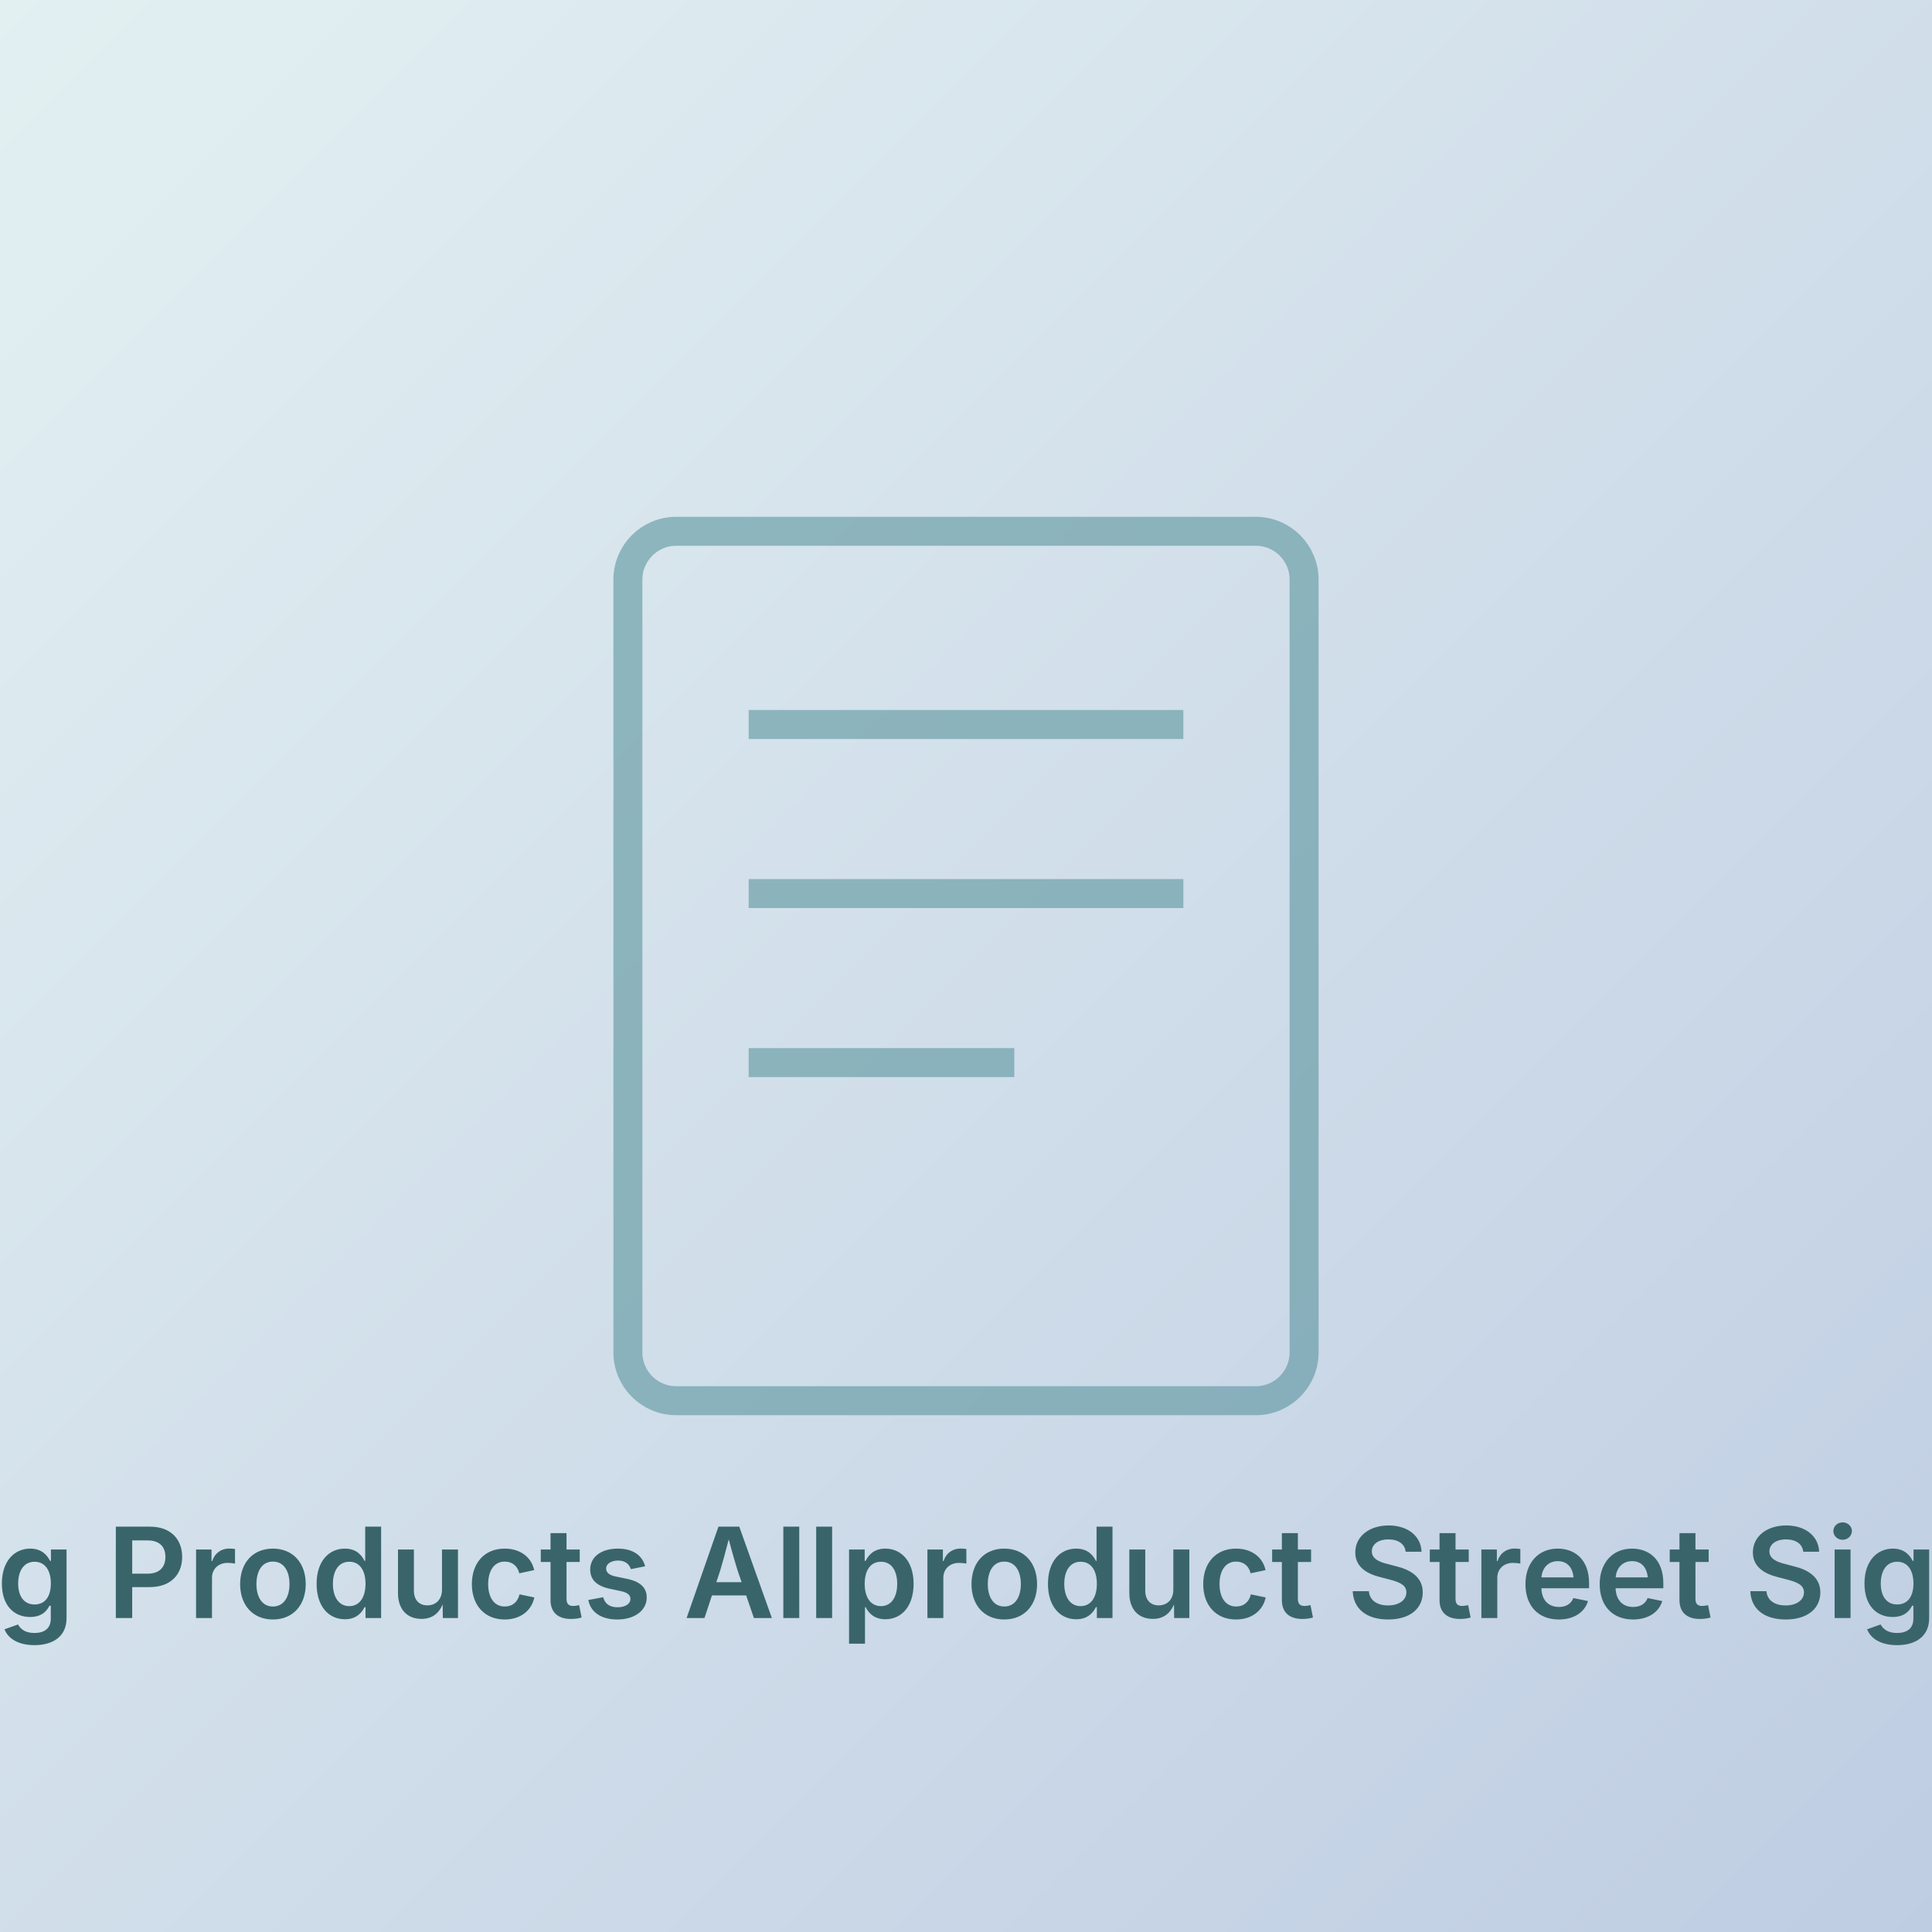
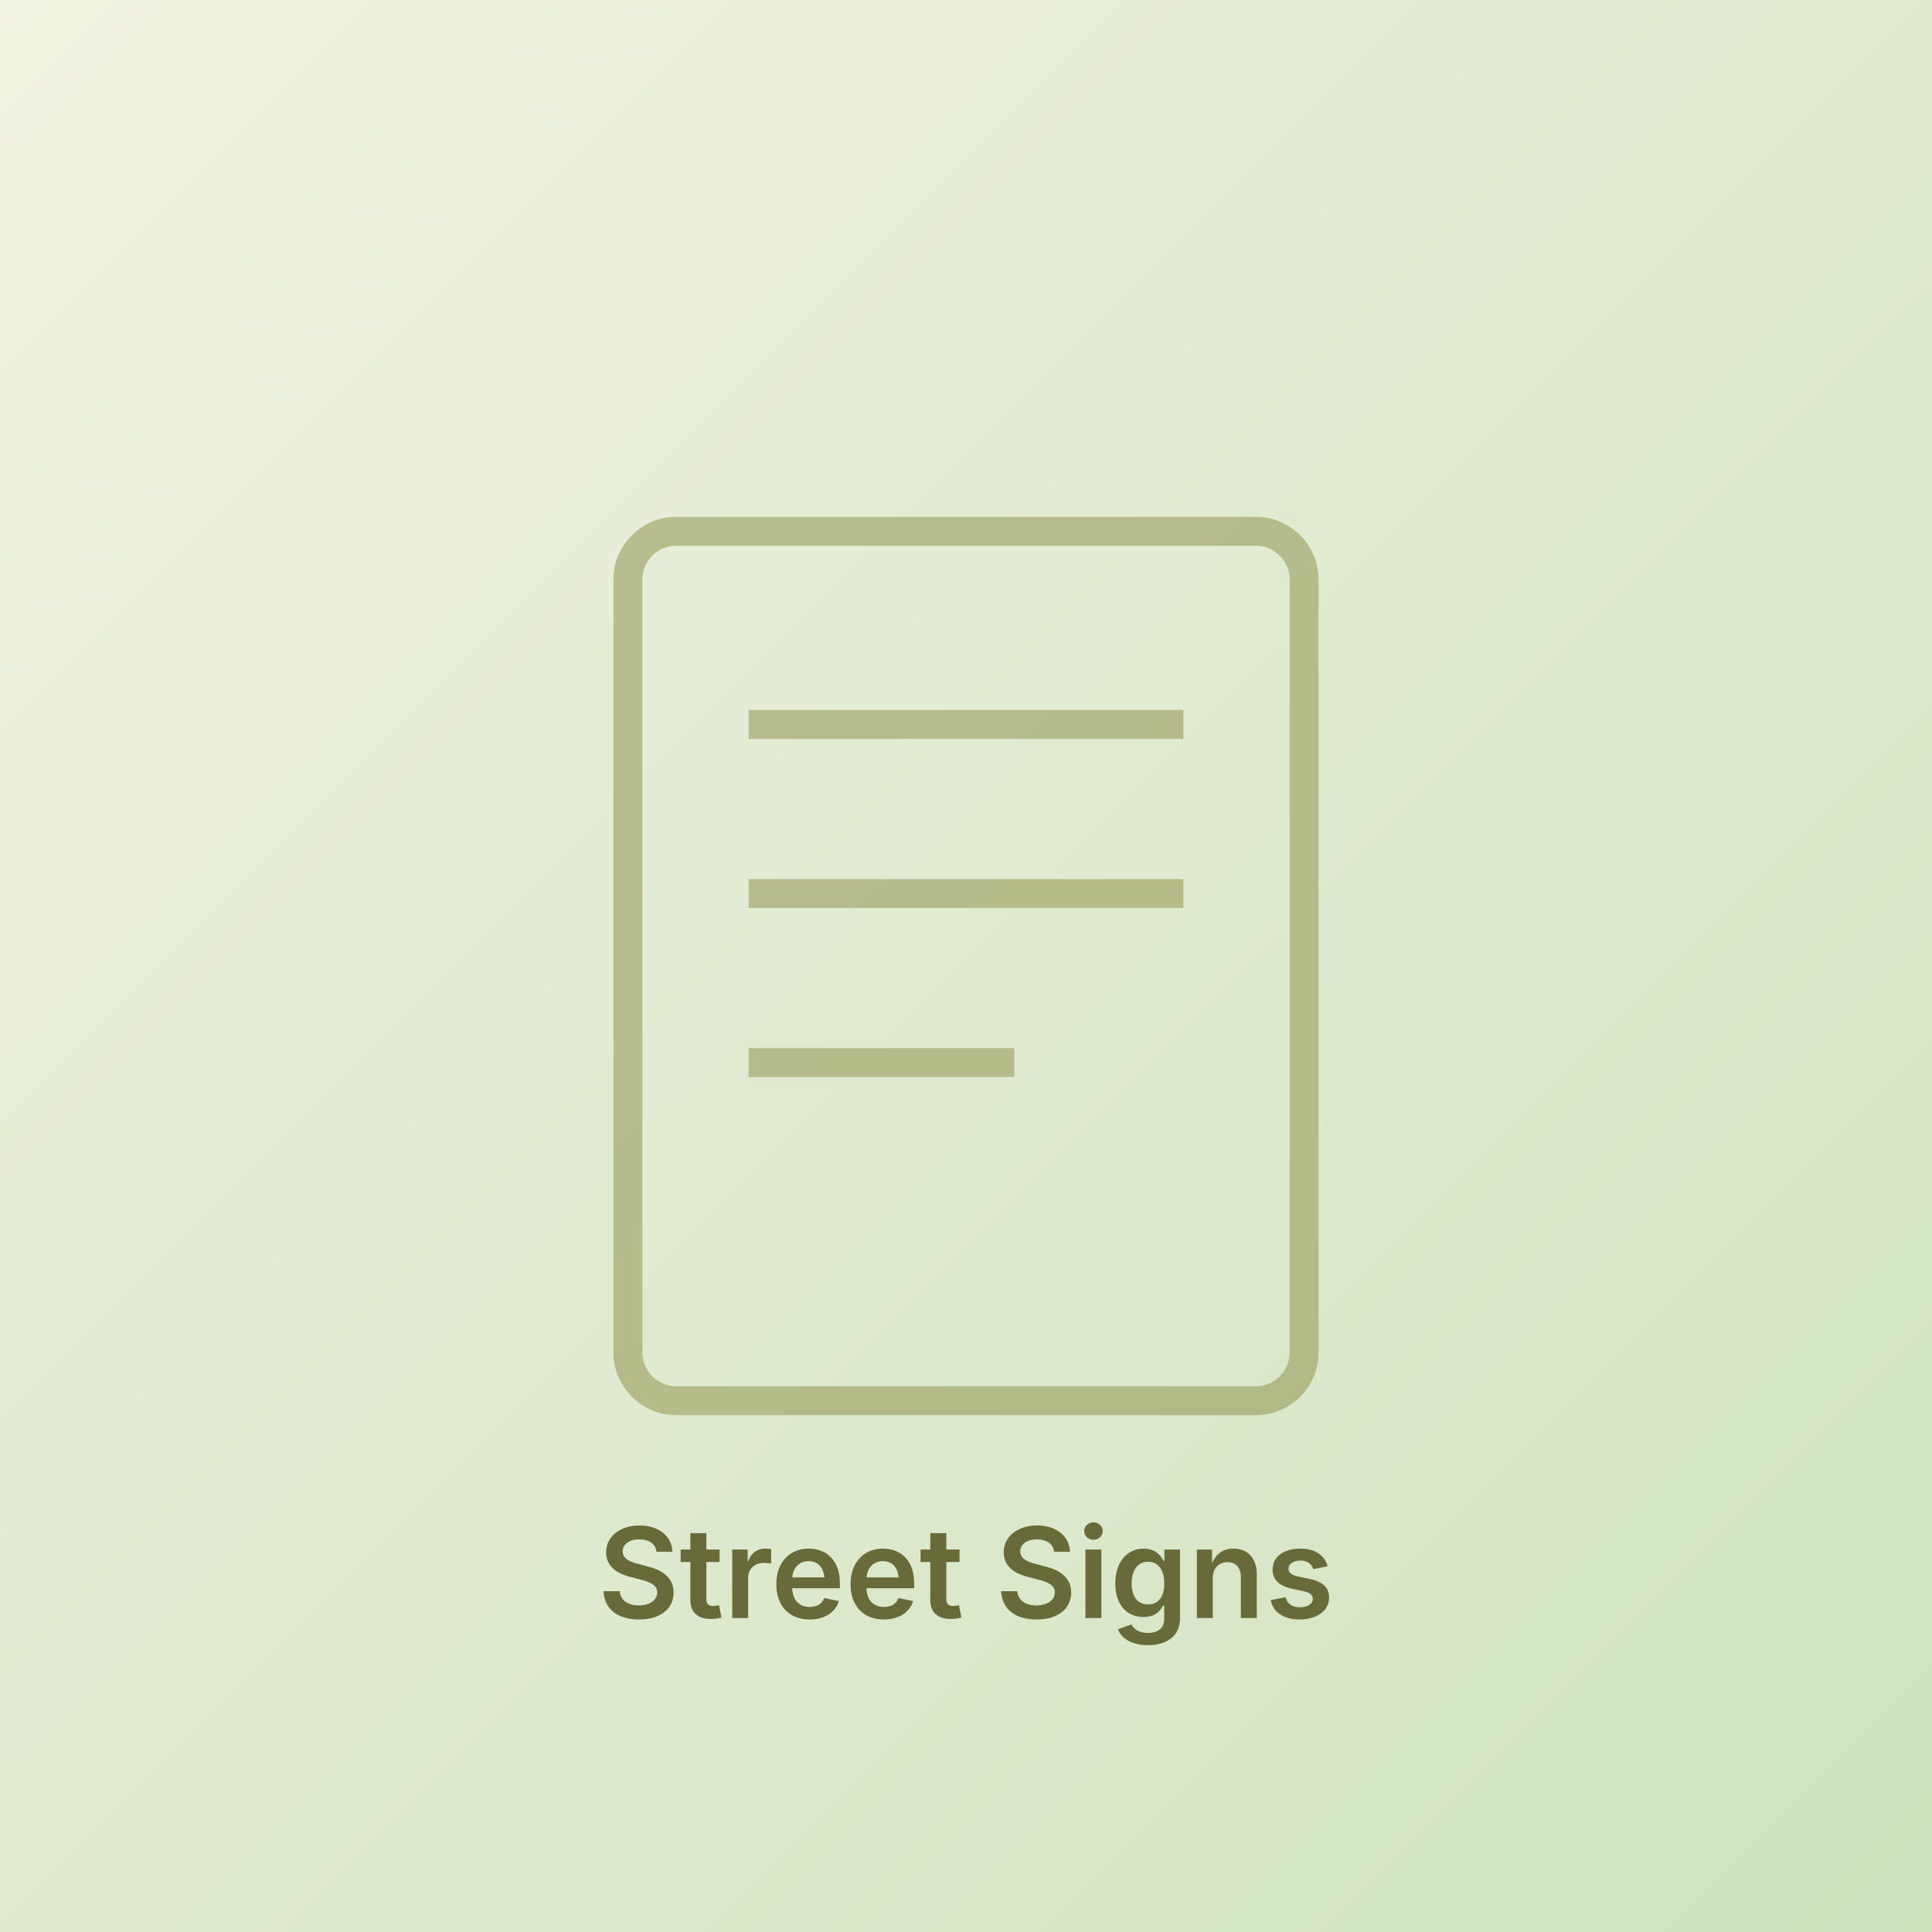
<svg xmlns="http://www.w3.org/2000/svg" viewBox="0 0 400 400" width="400" height="400">
  <defs>
    <linearGradient id="g" x1="0" y1="0" x2="1" y2="1">
-       <stop offset="0" stop-color="hsl(186,35%,92%)" />
-       <stop offset="1" stop-color="hsl(216,40%,82%)" />
+       <stop offset="0" stop-color="hsl(63,35%,92%)" />
+       <stop offset="1" stop-color="hsl(93,40%,82%)" />
    </linearGradient>
  </defs>
  <rect width="400" height="400" fill="url(#g)" />
-   <g fill="none" stroke="hsl(186,30%,45%)" stroke-width="6" stroke-linejoin="round" opacity=".55">
+   <g fill="none" stroke="hsl(63,30%,45%)" stroke-width="6" stroke-linejoin="round" opacity=".55">
    <rect x="130" y="110" width="140" height="180" rx="10" />
    <path d="M155 150h90M155 185h90M155 220h55" />
  </g>
-   <text x="200" y="335" text-anchor="middle" font-family="Inter,system-ui,sans-serif" font-size="26" font-weight="600" fill="hsl(186,30%,32%)">Img Products Allproduct Street Signs</text>
+   <text x="200" y="335" text-anchor="middle" font-family="Inter,system-ui,sans-serif" font-size="26" font-weight="600" fill="hsl(63,30%,32%)">Street Signs</text>
</svg>
